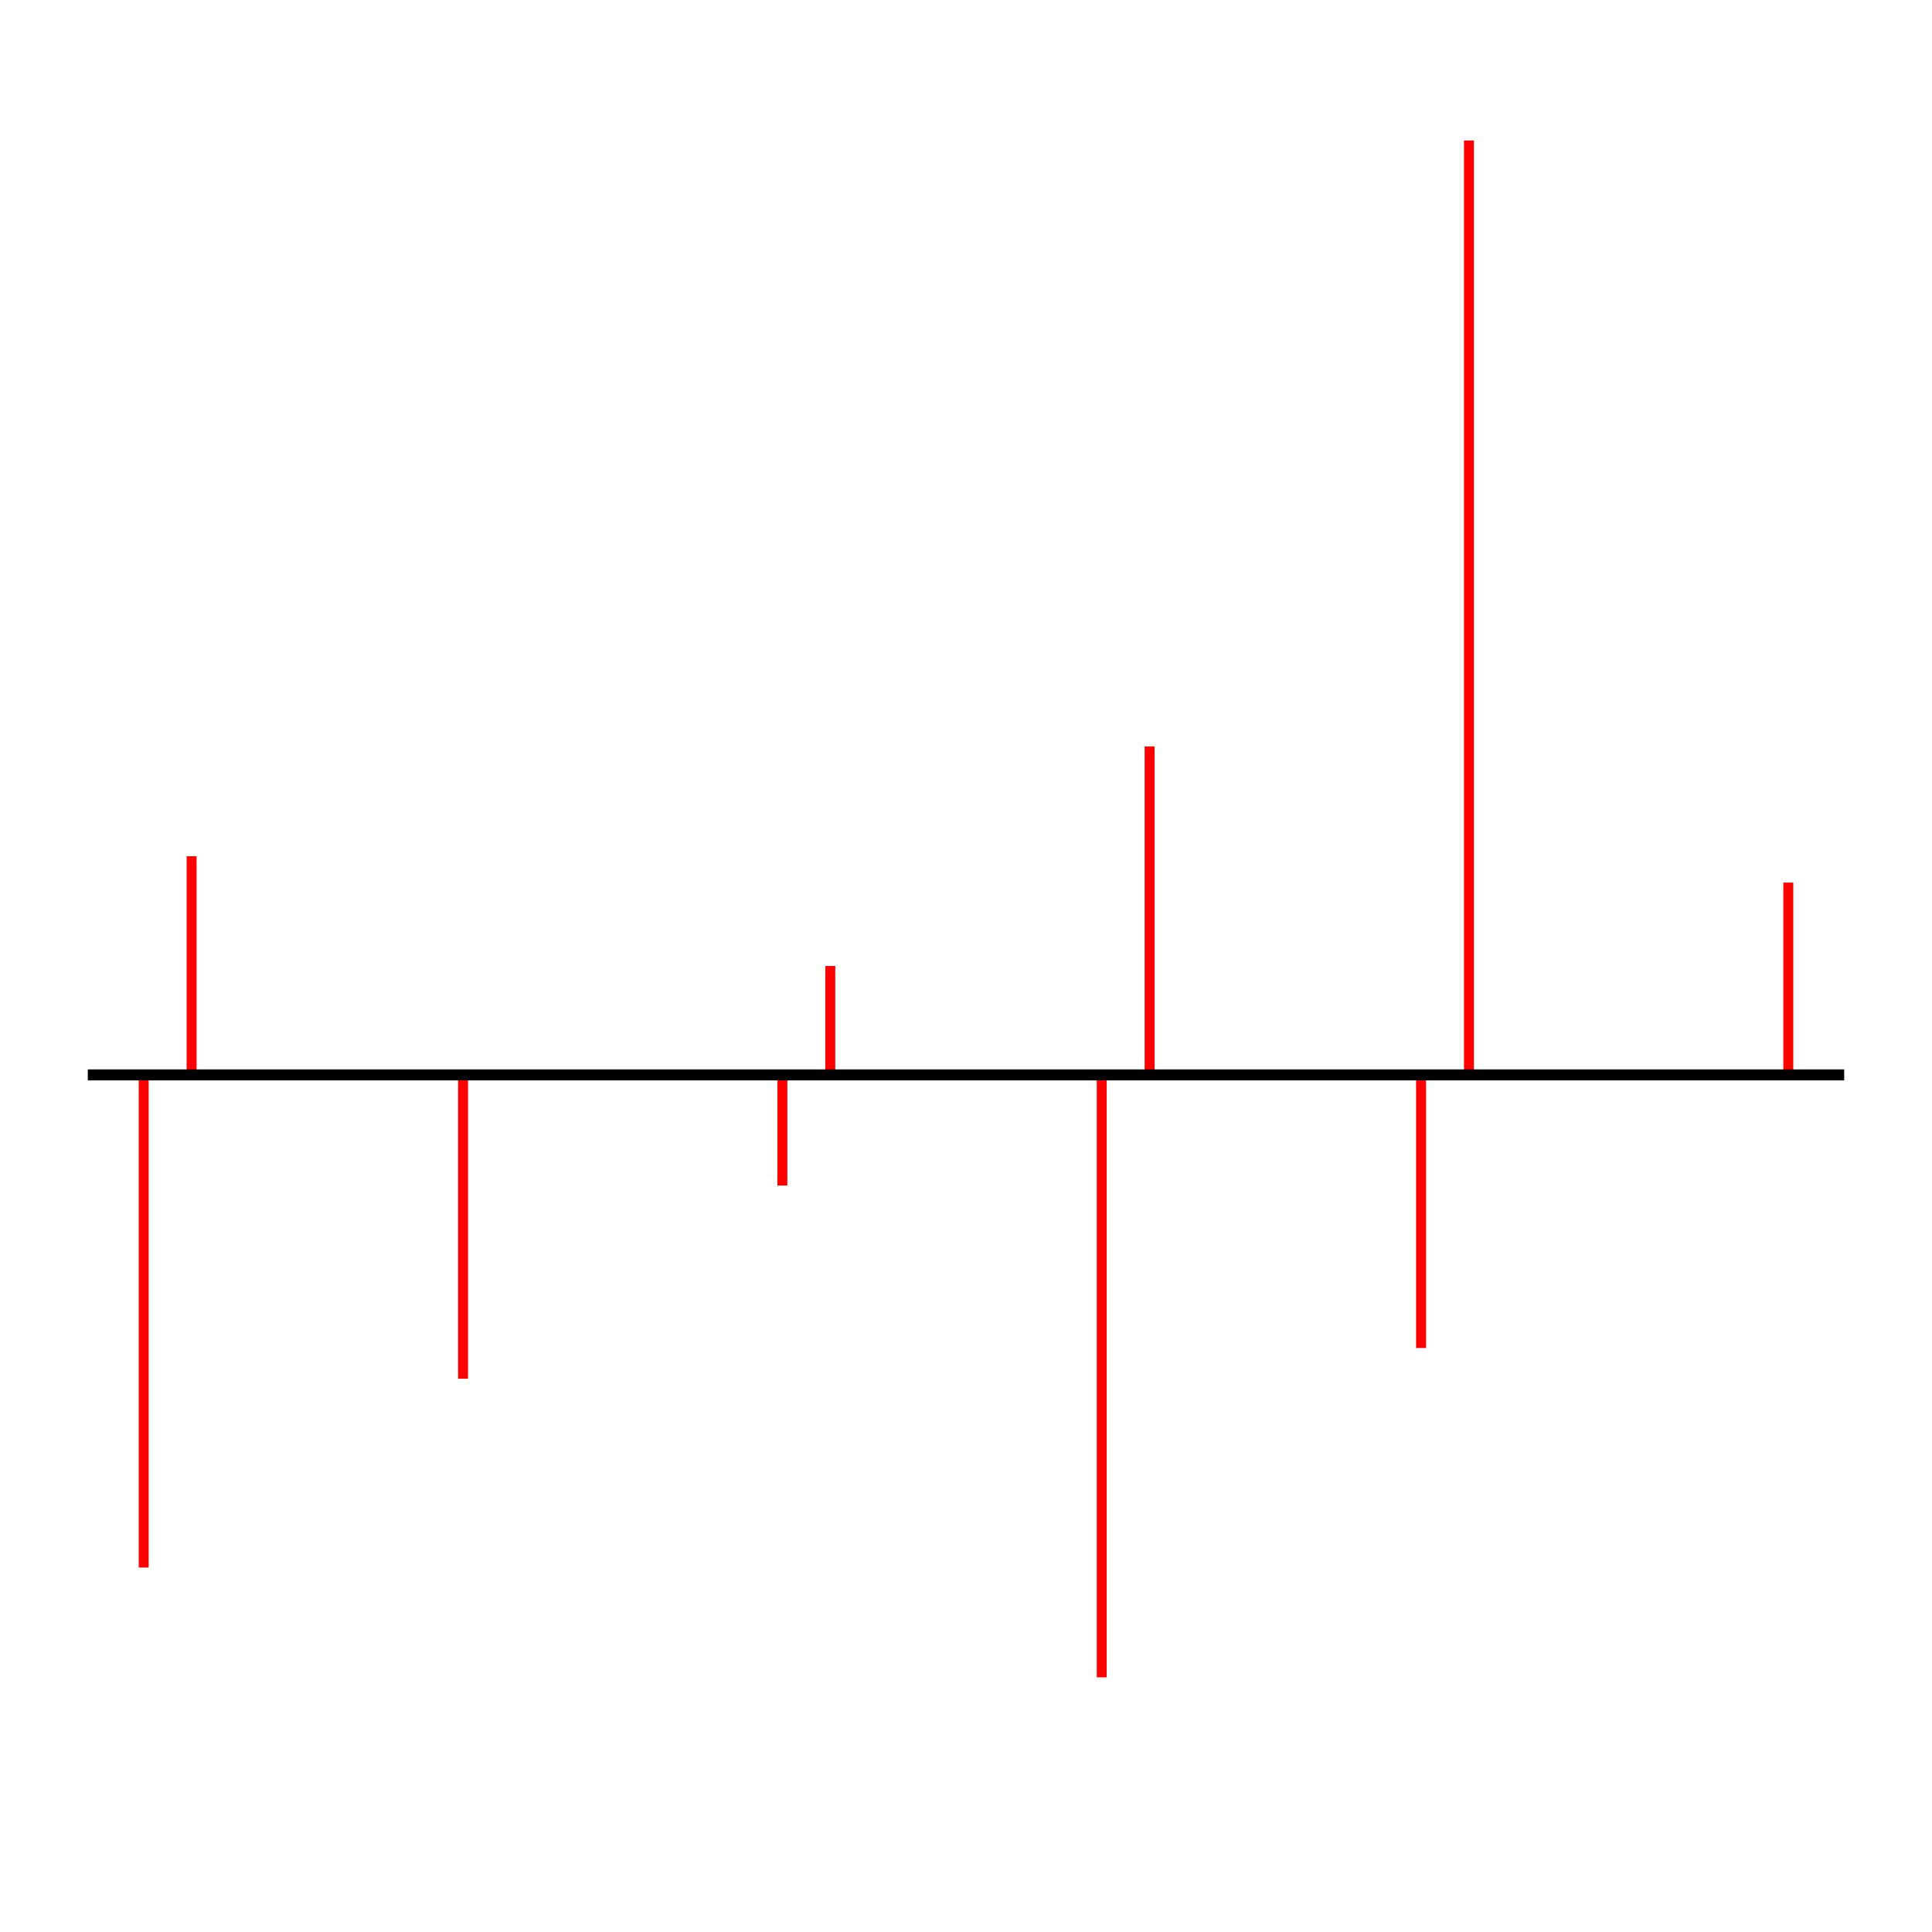
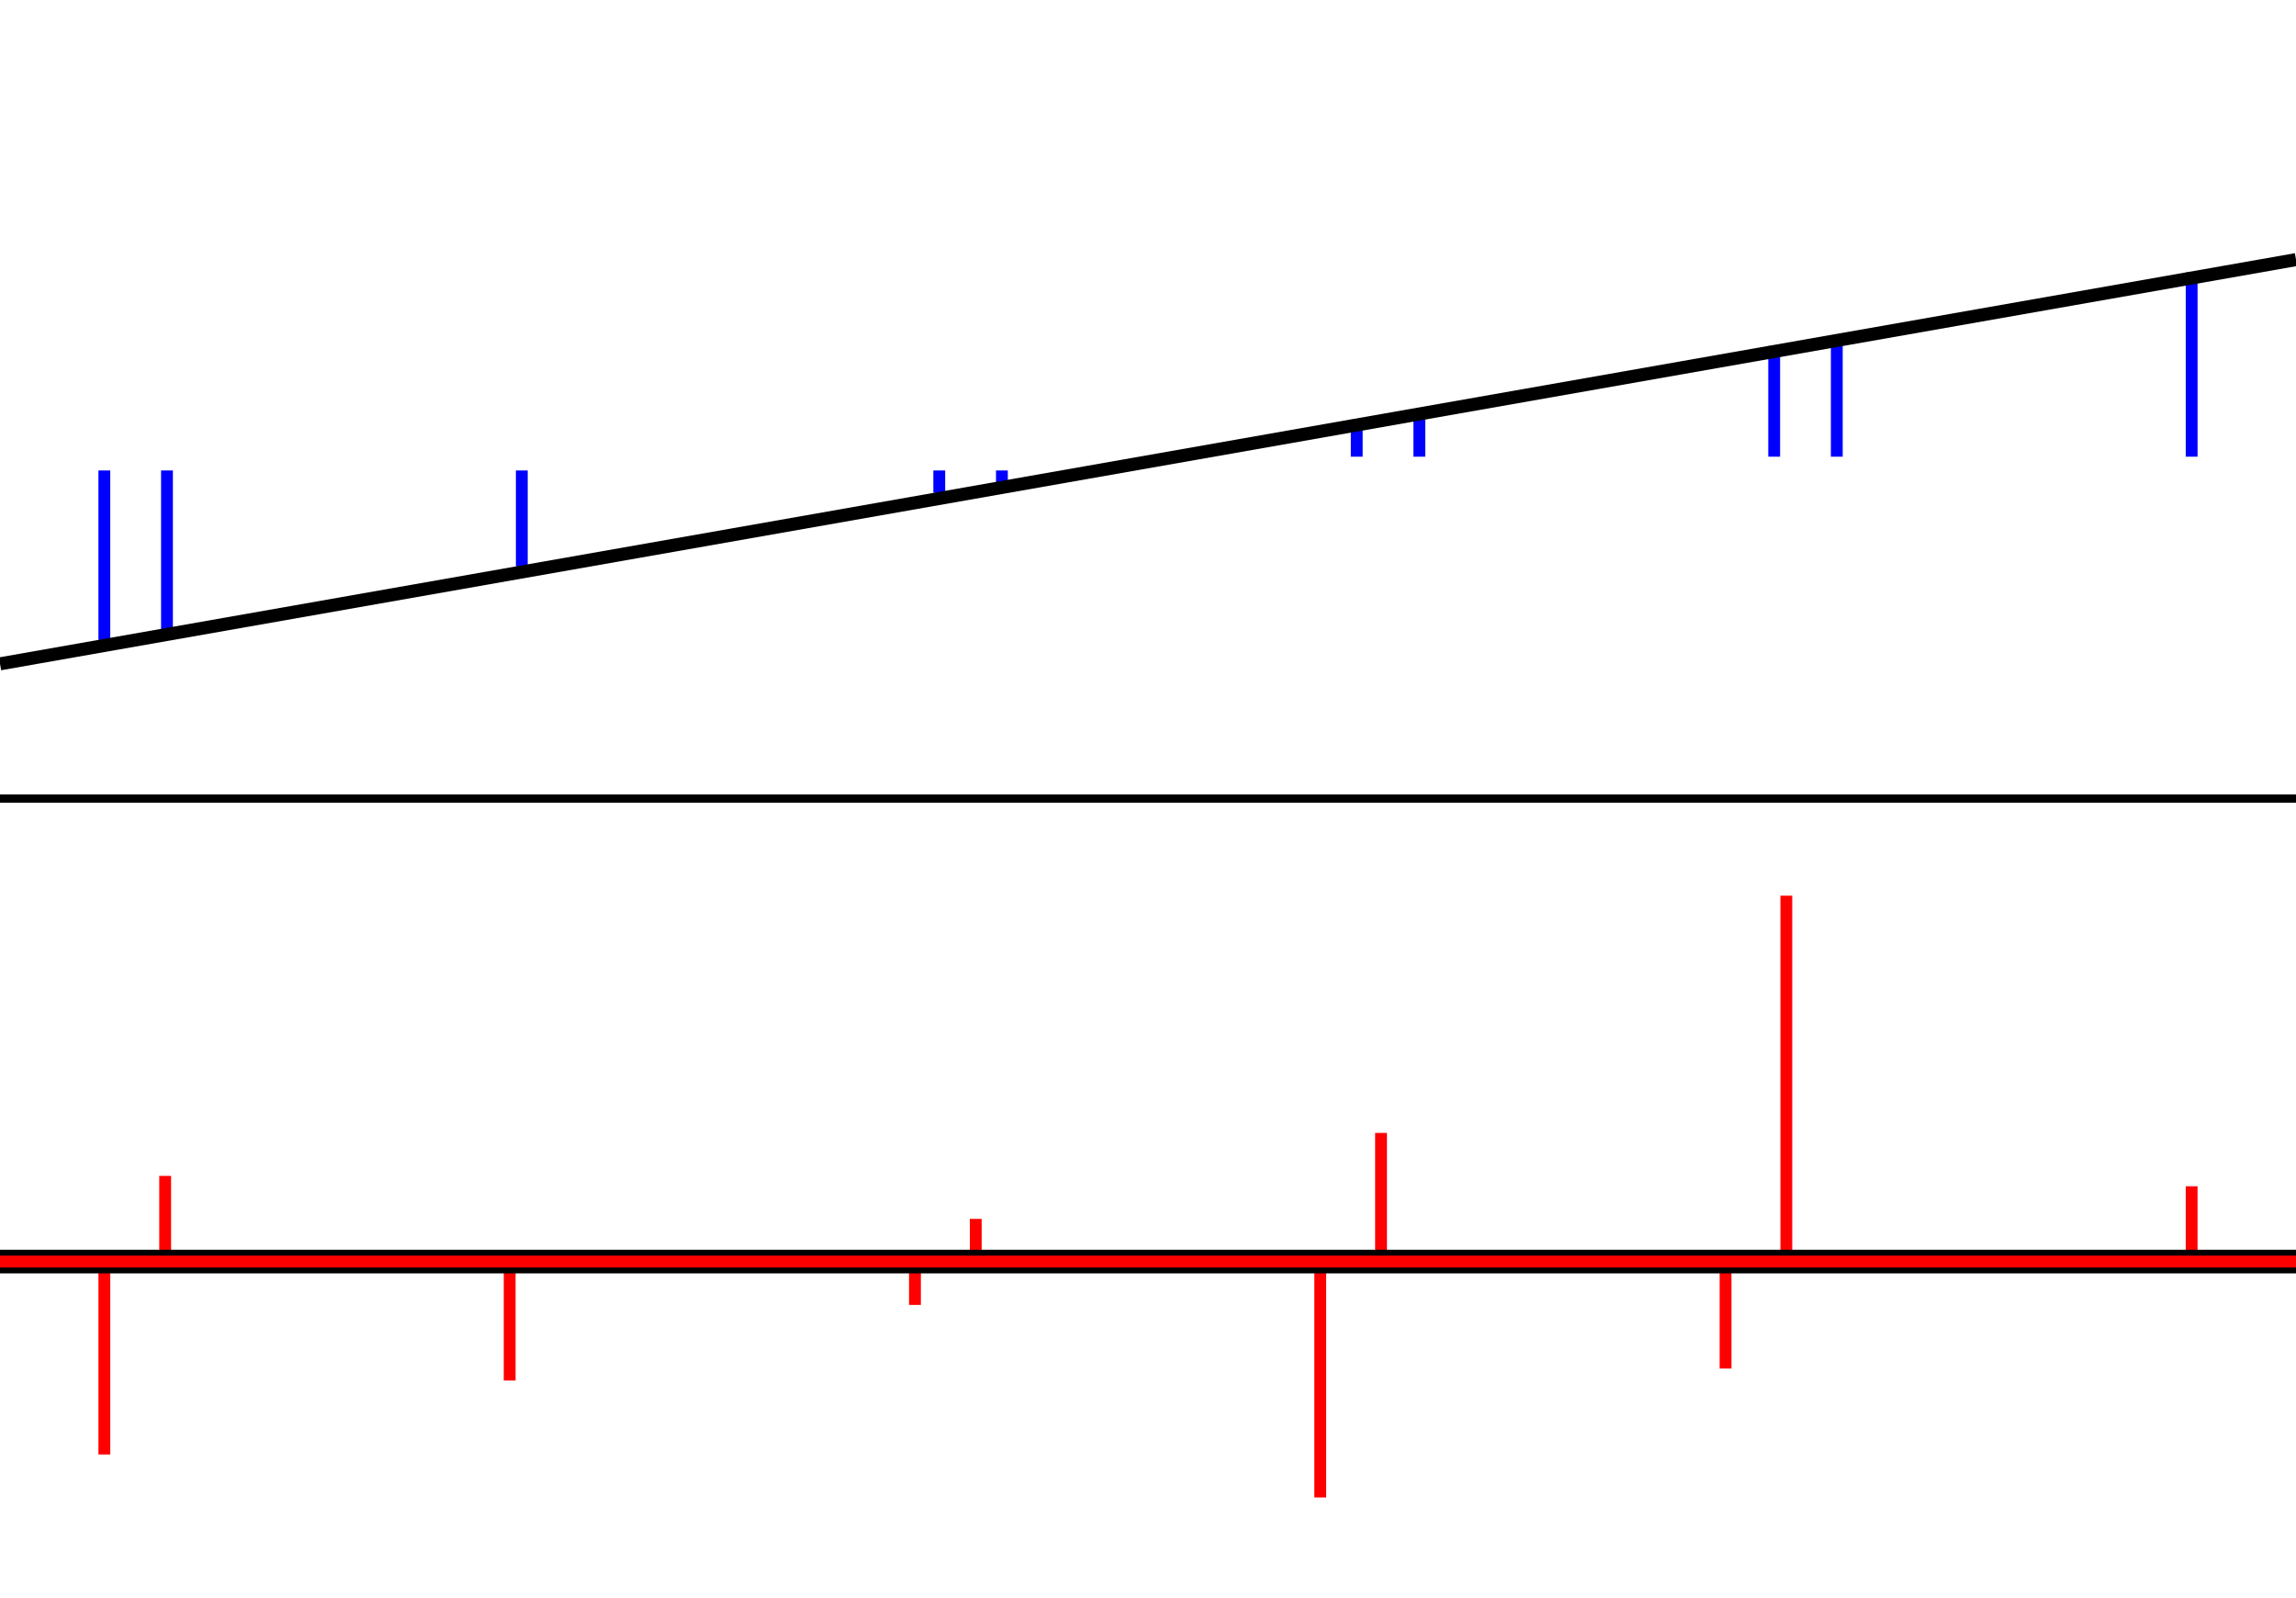
- <svg xmlns="http://www.w3.org/2000/svg" width="414pt" height="414pt" viewBox="0 0 414 414" version="1.1">
+ <svg xmlns="http://www.w3.org/2000/svg" width="414pt" height="288pt" viewBox="0 0 414 288" version="1.1">
  <g id="surface0000">
-     <rect x="0" y="0" width="414" height="414" style="fill:rgb(100%,100%,100%);fill-opacity:1;stroke:none;" />
-     <path style="fill:none;stroke-width:2.134;stroke-linecap:butt;stroke-linejoin:round;stroke:rgb(100%,0%,0%);stroke-opacity:1;stroke-miterlimit:10;" d="M 99.223 295.445 L 99.223 230.336 " />
-     <path style="fill:none;stroke-width:2.134;stroke-linecap:butt;stroke-linejoin:round;stroke:rgb(100%,0%,0%);stroke-opacity:1;stroke-miterlimit:10;" d="M 383.207 189.121 L 383.207 230.336 " />
-     <path style="fill:none;stroke-width:2.134;stroke-linecap:butt;stroke-linejoin:round;stroke:rgb(100%,0%,0%);stroke-opacity:1;stroke-miterlimit:10;" d="M 236.082 359.426 L 236.082 230.336 " />
-     <path style="fill:none;stroke-width:2.134;stroke-linecap:butt;stroke-linejoin:round;stroke:rgb(100%,0%,0%);stroke-opacity:1;stroke-miterlimit:10;" d="M 167.652 254.047 L 167.652 230.336 " />
-     <path style="fill:none;stroke-width:2.134;stroke-linecap:butt;stroke-linejoin:round;stroke:rgb(100%,0%,0%);stroke-opacity:1;stroke-miterlimit:10;" d="M 177.918 207 L 177.918 230.336 " />
-     <path style="fill:none;stroke-width:2.134;stroke-linecap:butt;stroke-linejoin:round;stroke:rgb(100%,0%,0%);stroke-opacity:1;stroke-miterlimit:10;" d="M 304.512 288.859 L 304.512 230.336 " />
-     <path style="fill:none;stroke-width:2.134;stroke-linecap:butt;stroke-linejoin:round;stroke:rgb(100%,0%,0%);stroke-opacity:1;stroke-miterlimit:10;" d="M 246.348 159.953 L 246.348 230.336 " />
-     <path style="fill:none;stroke-width:2.134;stroke-linecap:butt;stroke-linejoin:round;stroke:rgb(100%,0%,0%);stroke-opacity:1;stroke-miterlimit:10;" d="M 41.059 183.477 L 41.059 230.336 " />
-     <path style="fill:none;stroke-width:2.134;stroke-linecap:butt;stroke-linejoin:round;stroke:rgb(100%,0%,0%);stroke-opacity:1;stroke-miterlimit:10;" d="M 30.793 335.906 L 30.793 230.336 " />
-     <path style="fill:none;stroke-width:2.134;stroke-linecap:butt;stroke-linejoin:round;stroke:rgb(100%,0%,0%);stroke-opacity:1;stroke-miterlimit:10;" d="M 314.777 30.109 L 314.777 230.336 " />
-     <path style="fill:none;stroke-width:2.347;stroke-linecap:butt;stroke-linejoin:round;stroke:rgb(0%,0%,0%);stroke-opacity:1;stroke-miterlimit:10;" d="M 18.816 230.336 L 395.184 230.336 " />
+     <rect x="0" y="0" width="414" height="288" style="fill:rgb(100%,100%,100%);fill-opacity:1;stroke:none;" />
+     <path style="fill:none;stroke-width:2.134;stroke-linecap:butt;stroke-linejoin:round;stroke:rgb(0%,0%,100%);stroke-opacity:1;stroke-miterlimit:10;" d="M 94.09 84.828 L 94.09 102.129 " />
+     <path style="fill:none;stroke-width:2.134;stroke-linecap:butt;stroke-linejoin:round;stroke:rgb(0%,0%,100%);stroke-opacity:1;stroke-miterlimit:10;" d="M 395.184 82.348 L 395.184 49.113 " />
+     <path style="fill:none;stroke-width:2.134;stroke-linecap:butt;stroke-linejoin:round;stroke:rgb(0%,0%,100%);stroke-opacity:1;stroke-miterlimit:10;" d="M 244.637 82.348 L 244.637 75.652 " />
+     <path style="fill:none;stroke-width:2.134;stroke-linecap:butt;stroke-linejoin:round;stroke:rgb(0%,0%,100%);stroke-opacity:1;stroke-miterlimit:10;" d="M 169.363 84.828 L 169.363 88.859 " />
+     <path style="fill:none;stroke-width:2.134;stroke-linecap:butt;stroke-linejoin:round;stroke:rgb(0%,0%,100%);stroke-opacity:1;stroke-miterlimit:10;" d="M 180.656 84.828 L 180.656 88.859 " />
+     <path style="fill:none;stroke-width:2.134;stroke-linecap:butt;stroke-linejoin:round;stroke:rgb(0%,0%,100%);stroke-opacity:1;stroke-miterlimit:10;" d="M 319.91 82.348 L 319.91 62.383 " />
+     <path style="fill:none;stroke-width:2.134;stroke-linecap:butt;stroke-linejoin:round;stroke:rgb(0%,0%,100%);stroke-opacity:1;stroke-miterlimit:10;" d="M 255.926 82.348 L 255.926 75.652 " />
+     <path style="fill:none;stroke-width:2.134;stroke-linecap:butt;stroke-linejoin:round;stroke:rgb(0%,0%,100%);stroke-opacity:1;stroke-miterlimit:10;" d="M 30.109 84.828 L 30.109 115.398 " />
+     <path style="fill:none;stroke-width:2.134;stroke-linecap:butt;stroke-linejoin:round;stroke:rgb(0%,0%,100%);stroke-opacity:1;stroke-miterlimit:10;" d="M 18.816 84.828 L 18.816 115.398 " />
+     <path style="fill:none;stroke-width:2.134;stroke-linecap:butt;stroke-linejoin:round;stroke:rgb(0%,0%,100%);stroke-opacity:1;stroke-miterlimit:10;" d="M 331.199 82.348 L 331.199 62.383 " />
+     <path style="fill:none;stroke-width:2.347;stroke-linecap:butt;stroke-linejoin:round;stroke:rgb(0%,0%,0%);stroke-opacity:1;stroke-miterlimit:10;" d="M 0 119.699 L 414 46.812 " />
+     <path style="fill:none;stroke-width:1.5;stroke-linecap:round;stroke-linejoin:round;stroke:rgb(0%,0%,0%);stroke-opacity:1;stroke-miterlimit:10;" d="M 0 144 L 414 144 " />
+     <path style="fill:none;stroke-width:2.134;stroke-linecap:butt;stroke-linejoin:round;stroke:rgb(100%,0%,0%);stroke-opacity:1;stroke-miterlimit:10;" d="M 91.898 248.934 L 91.898 227.48 " />
+     <path style="fill:none;stroke-width:2.134;stroke-linecap:butt;stroke-linejoin:round;stroke:rgb(100%,0%,0%);stroke-opacity:1;stroke-miterlimit:10;" d="M 395.184 213.898 L 395.184 227.48 " />
+     <path style="fill:none;stroke-width:2.134;stroke-linecap:butt;stroke-linejoin:round;stroke:rgb(100%,0%,0%);stroke-opacity:1;stroke-miterlimit:10;" d="M 238.059 270.016 L 238.059 227.48 " />
+     <path style="fill:none;stroke-width:2.134;stroke-linecap:butt;stroke-linejoin:round;stroke:rgb(100%,0%,0%);stroke-opacity:1;stroke-miterlimit:10;" d="M 164.98 235.293 L 164.98 227.48 " />
+     <path style="fill:none;stroke-width:2.134;stroke-linecap:butt;stroke-linejoin:round;stroke:rgb(100%,0%,0%);stroke-opacity:1;stroke-miterlimit:10;" d="M 175.941 219.789 L 175.941 227.48 " />
+     <path style="fill:none;stroke-width:2.134;stroke-linecap:butt;stroke-linejoin:round;stroke:rgb(100%,0%,0%);stroke-opacity:1;stroke-miterlimit:10;" d="M 311.141 246.762 L 311.141 227.48 " />
+     <path style="fill:none;stroke-width:2.134;stroke-linecap:butt;stroke-linejoin:round;stroke:rgb(100%,0%,0%);stroke-opacity:1;stroke-miterlimit:10;" d="M 249.02 204.285 L 249.02 227.48 " />
+     <path style="fill:none;stroke-width:2.134;stroke-linecap:butt;stroke-linejoin:round;stroke:rgb(100%,0%,0%);stroke-opacity:1;stroke-miterlimit:10;" d="M 29.781 212.039 L 29.781 227.48 " />
+     <path style="fill:none;stroke-width:2.134;stroke-linecap:butt;stroke-linejoin:round;stroke:rgb(100%,0%,0%);stroke-opacity:1;stroke-miterlimit:10;" d="M 18.816 262.266 L 18.816 227.48 " />
+     <path style="fill:none;stroke-width:2.134;stroke-linecap:butt;stroke-linejoin:round;stroke:rgb(100%,0%,0%);stroke-opacity:1;stroke-miterlimit:10;" d="M 322.102 161.5 L 322.102 227.48 " />
+     <path style="fill:none;stroke-width:4.268;stroke-linecap:butt;stroke-linejoin:round;stroke:rgb(0%,0%,0%);stroke-opacity:1;stroke-miterlimit:10;" d="M 0 227.48 L 414 227.48 " />
+     <path style="fill:none;stroke-width:2.134;stroke-linecap:butt;stroke-linejoin:round;stroke:rgb(100%,0%,0%);stroke-opacity:1;stroke-miterlimit:10;" d="M 0 227.48 L 414 227.48 " />
  </g>
</svg>
